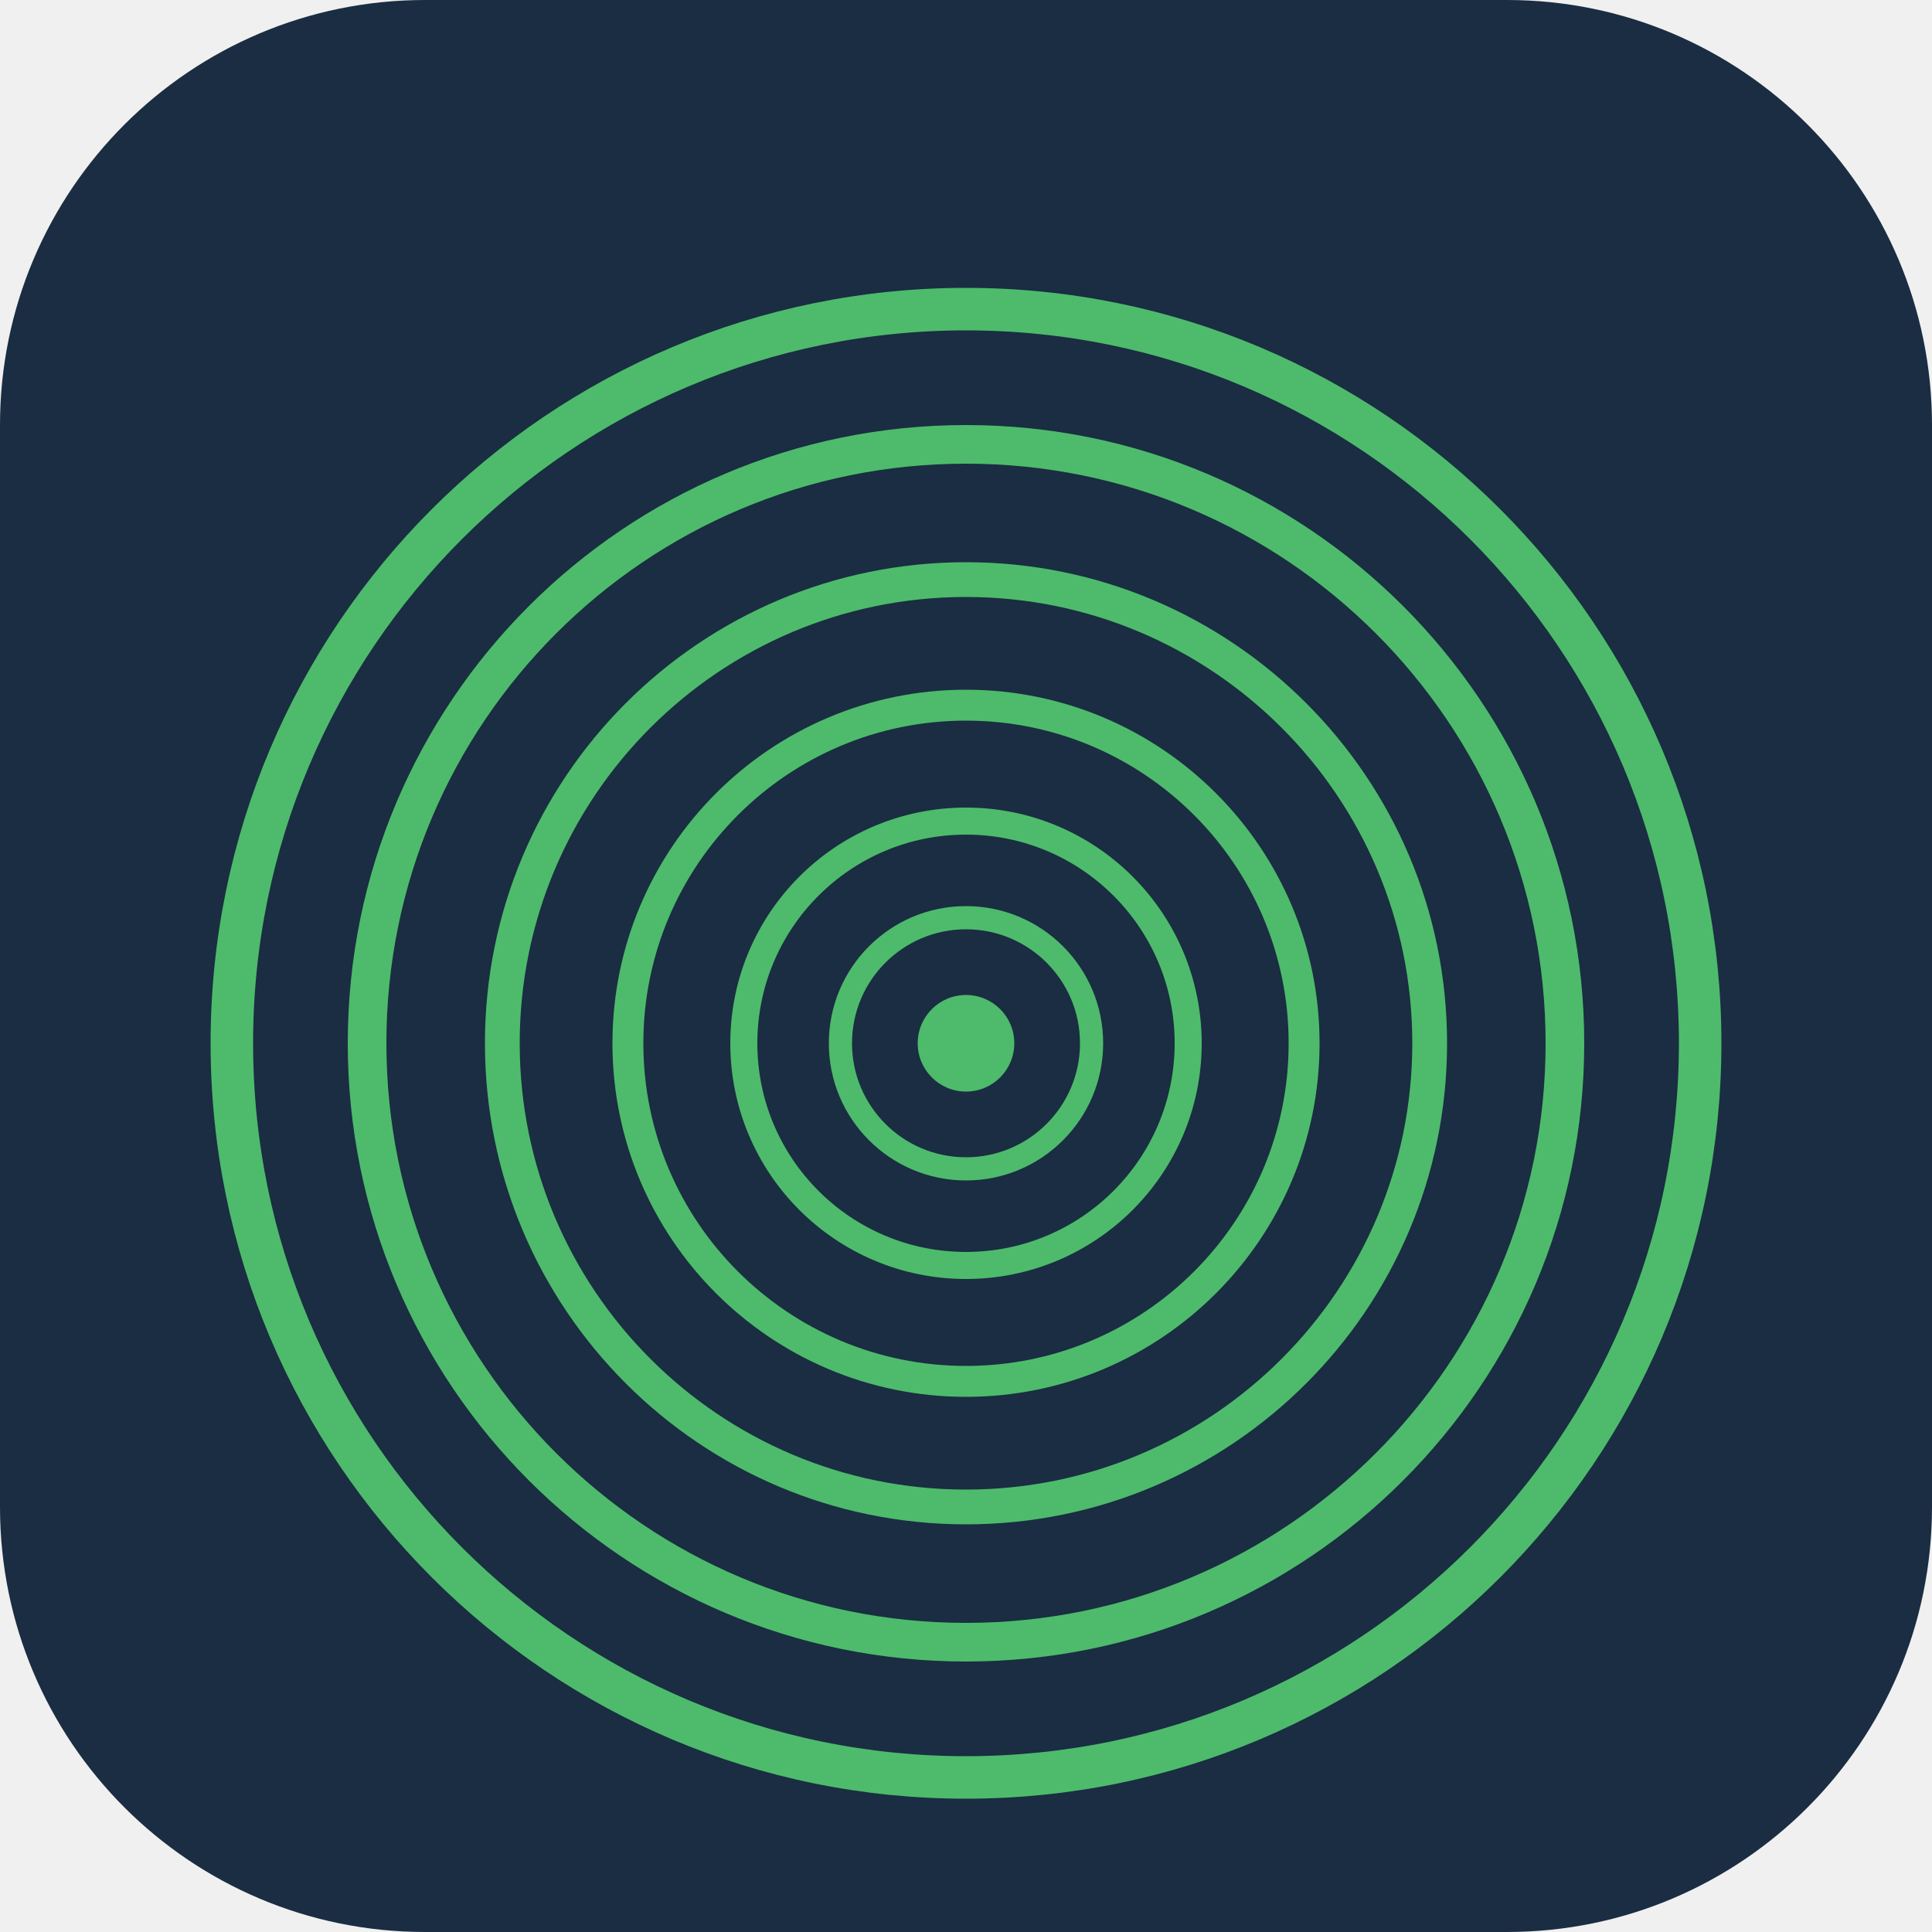
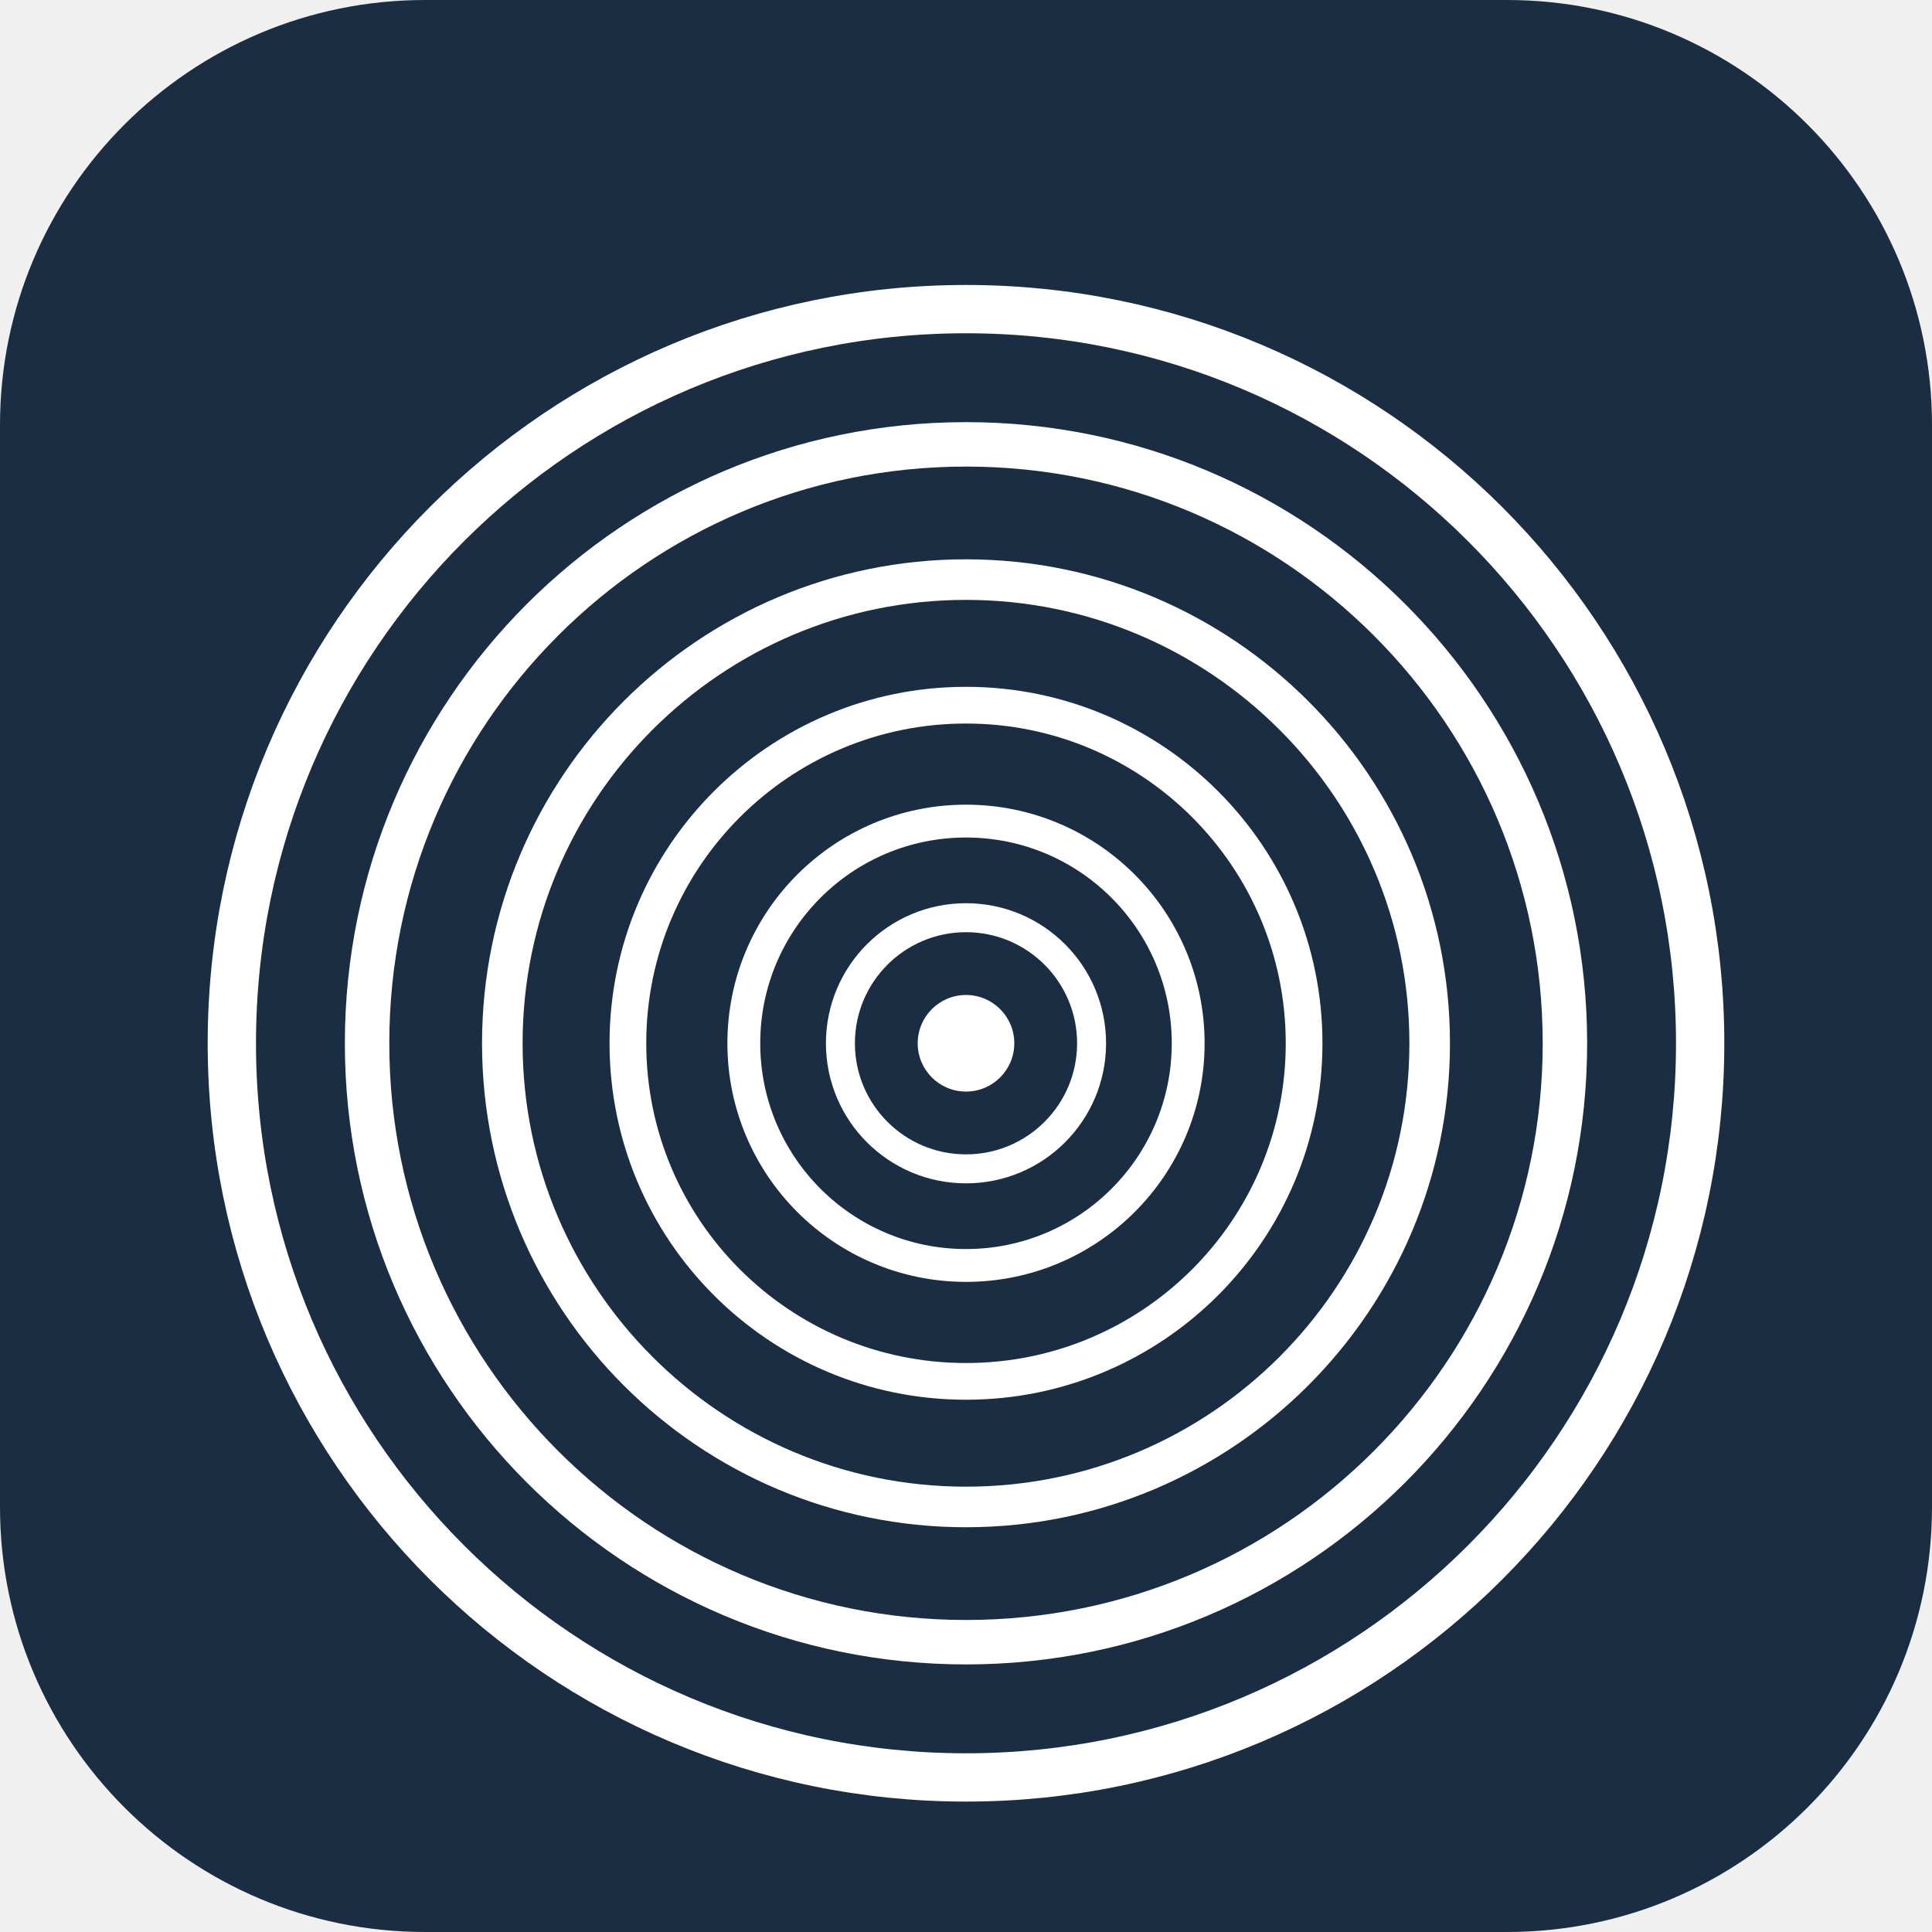
<svg xmlns="http://www.w3.org/2000/svg" viewBox="0 0 100 100">
  <rect width="100" height="100" rx="22" fill="#1a2d42" />
-   <circle cx="50" cy="54" r="38" stroke="#4dbb6b" stroke-width="2.2" fill="none" />
-   <circle cx="50" cy="54" r="31" stroke="#4dbb6b" stroke-width="2" fill="none" />
-   <circle cx="50" cy="54" r="24" stroke="#4dbb6b" stroke-width="1.8" fill="none" />
-   <circle cx="50" cy="54" r="17.5" stroke="#4dbb6b" stroke-width="1.6" fill="none" />
-   <circle cx="50" cy="54" r="11.5" stroke="#4dbb6b" stroke-width="1.4" fill="none" />
-   <circle cx="50" cy="54" r="6.5" stroke="#4dbb6b" stroke-width="1.2" fill="none" />
-   <circle cx="50" cy="54" r="2.5" fill="#4dbb6b" />
+   <circle cx="50" cy="54" r="38" stroke="#ffffff" stroke-width="2.5" fill="none" />
+   <circle cx="50" cy="54" r="31" stroke="#ffffff" stroke-width="2.3" fill="none" />
+   <circle cx="50" cy="54" r="24" stroke="#ffffff" stroke-width="2.1" fill="none" />
+   <circle cx="50" cy="54" r="17.5" stroke="#ffffff" stroke-width="1.9" fill="none" />
+   <circle cx="50" cy="54" r="11.5" stroke="#ffffff" stroke-width="1.7" fill="none" />
+   <circle cx="50" cy="54" r="6.5" stroke="#ffffff" stroke-width="1.5" fill="none" />
+   <circle cx="50" cy="54" r="2.5" fill="#ffffff" />
</svg>
